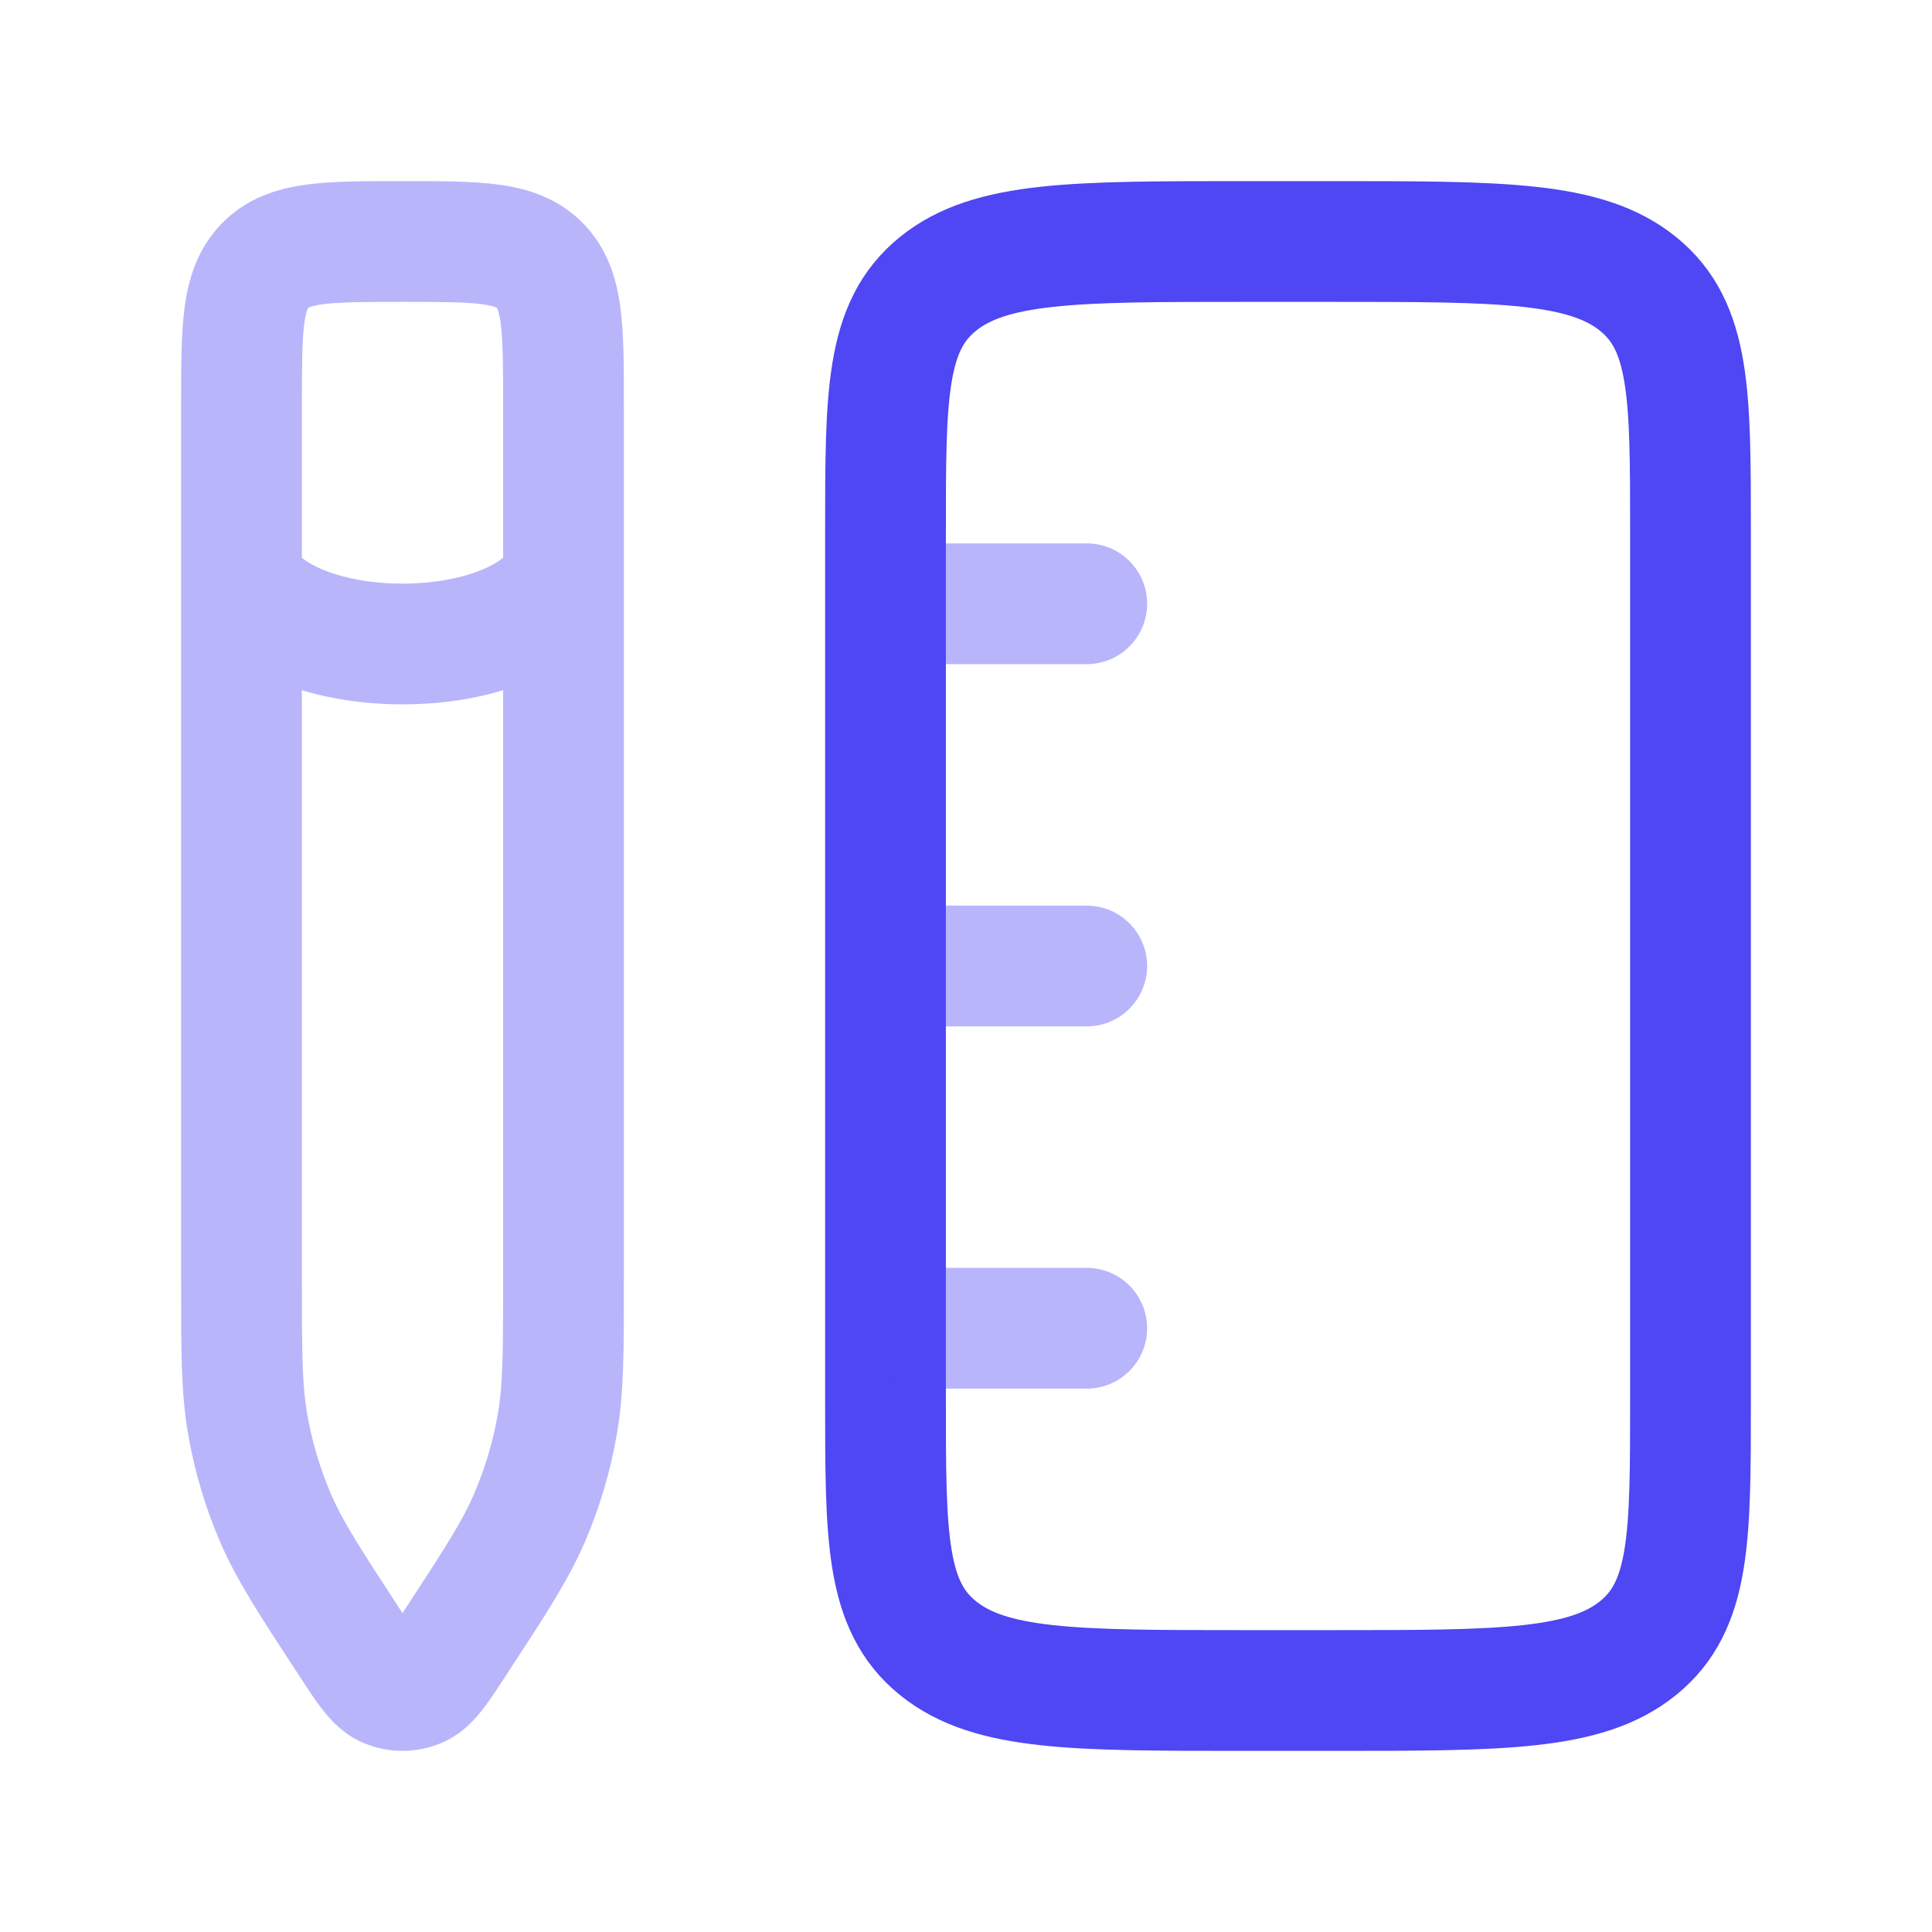
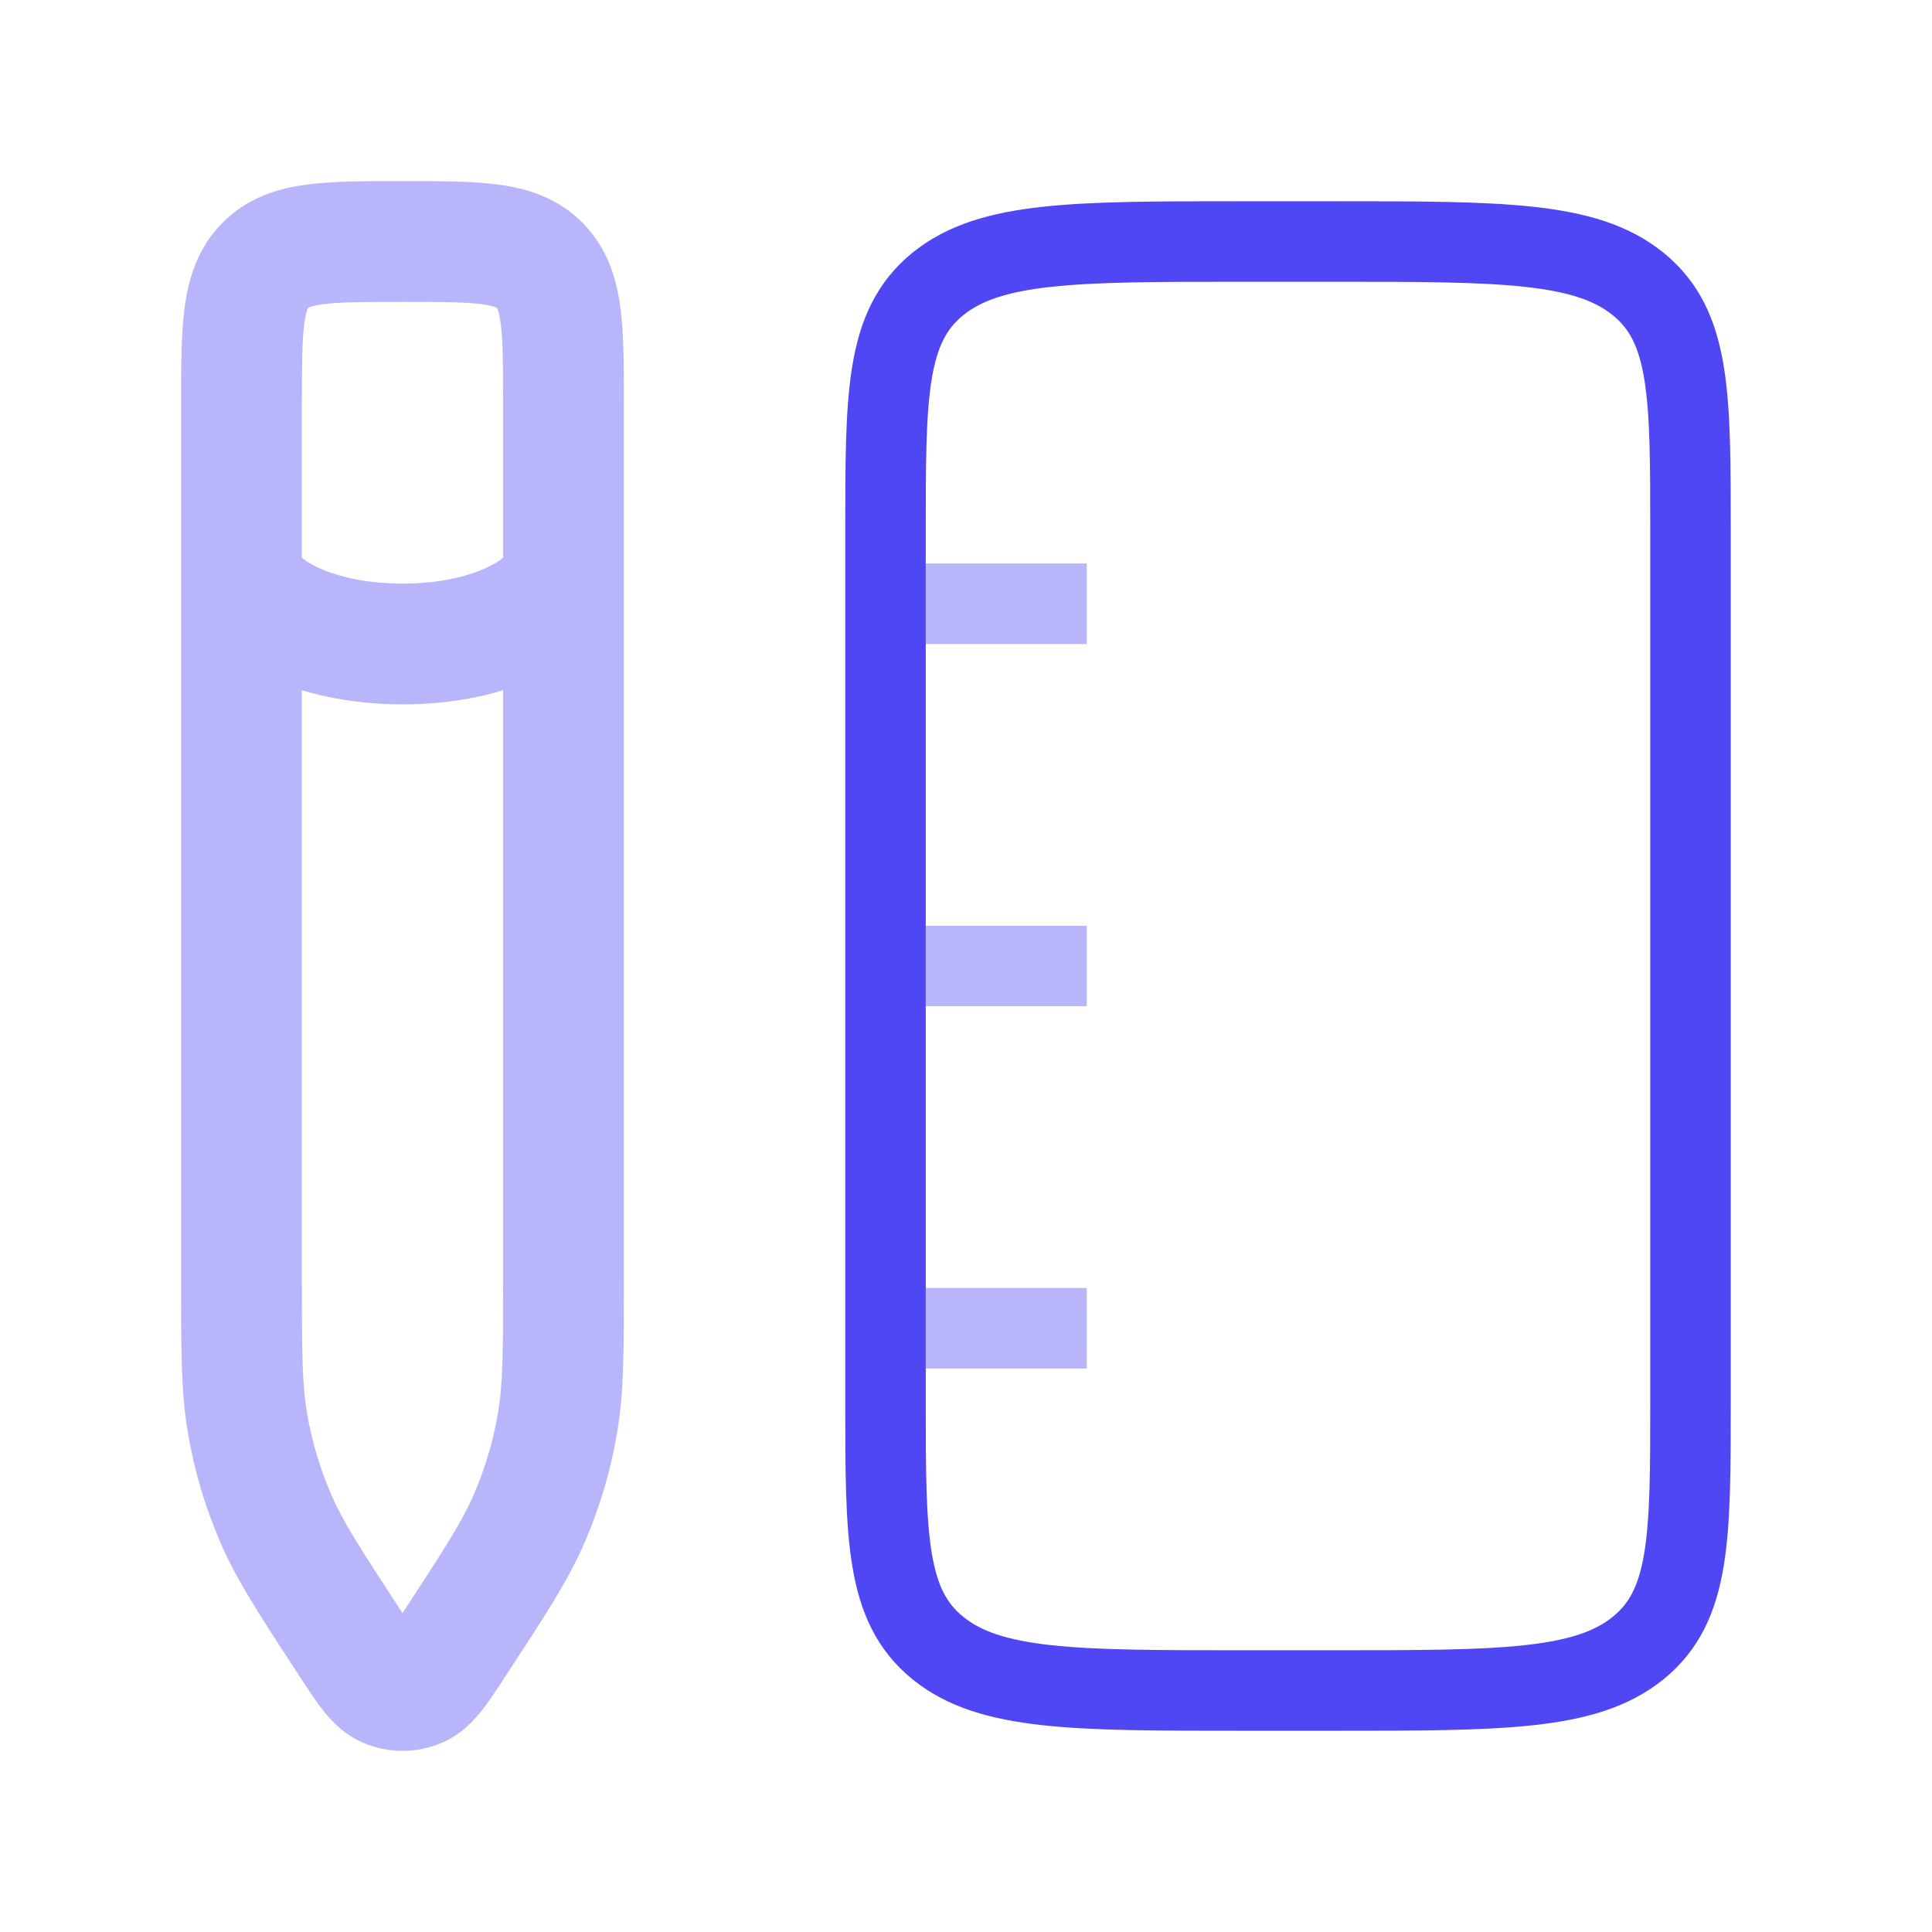
<svg xmlns="http://www.w3.org/2000/svg" width="24" height="24" viewBox="0 0 24 24" fill="none">
-   <path d="M21 17.4C21 19.097 21 19.946 20.349 20.473C19.698 21 18.651 21 16.556 21H15.444C13.349 21 12.302 21 11.651 20.473C11 19.946 11 19.097 11 17.4L11 6.6C11 4.903 11 4.054 11.651 3.527C12.302 3 13.349 3 15.444 3L16.556 3C18.651 3 19.698 3 20.349 3.527C21 4.054 21 4.903 21 6.6L21 17.4Z" stroke="#4F46F4" stroke-width="1.5" stroke-linejoin="round" />
-   <path opacity="0.4" d="M11.5 16.5L13.5 16.5" stroke="#4F46F4" stroke-width="1.5" stroke-linecap="round" stroke-linejoin="round" />
-   <path opacity="0.4" d="M11.5 12L13.5 12" stroke="#4F46F4" stroke-width="1.5" stroke-linecap="round" stroke-linejoin="round" />
-   <path opacity="0.4" d="M11.5 7.5L13.5 7.5" stroke="#4F46F4" stroke-width="1.5" stroke-linecap="round" stroke-linejoin="round" />
+   <path d="M21 17.4C21 19.097 21 19.946 20.349 20.473C19.698 21 18.651 21 16.556 21H15.444C13.349 21 12.302 21 11.651 20.473C11 19.946 11 19.097 11 17.4L11 6.6C11 4.903 11 4.054 11.651 3.527C12.302 3 13.349 3 15.444 3L16.556 3C18.651 3 19.698 3 20.349 3.527C21 4.054 21 4.903 21 6.6L21 17.4Z" stroke="#4F46F4" strokeWidth="1.5" strokeLinejoin="round" />
+   <path opacity="0.4" d="M11.5 16.5L13.5 16.5" stroke="#4F46F4" strokeWidth="1.5" strokeLinecap="round" strokeLinejoin="round" />
+   <path opacity="0.4" d="M11.5 12L13.5 12" stroke="#4F46F4" strokeWidth="1.5" strokeLinecap="round" strokeLinejoin="round" />
+   <path opacity="0.4" d="M11.5 7.5L13.5 7.5" stroke="#4F46F4" strokeWidth="1.5" strokeLinecap="round" strokeLinejoin="round" />
  <path opacity="0.4" d="M5.663 20.395L5.035 19.985L5.663 20.395ZM5.195 20.96L5.492 21.648L5.195 20.96ZM4.337 20.395L3.71 20.806L4.337 20.395ZM4.805 20.96L4.508 21.648L4.805 20.96ZM3 15.888H2.25H3ZM3.076 17.688L3.815 17.56L3.076 17.688ZM3.422 18.855L2.733 19.151H2.733L3.422 18.855ZM7 15.888H6.25H7ZM6.924 17.688L6.185 17.56L6.924 17.688ZM6.578 18.855L5.889 18.558H5.889L6.578 18.855ZM7 5.041L7.75 5.041L7 5.041ZM3 5.041H3.75H3ZM7 5.041H6.25L6.25 15.888H7H7.75L7.75 5.041L7 5.041ZM3 15.888H3.75L3.75 5.041H3H2.25L2.25 15.888H3ZM5.663 20.395L5.035 19.985C4.979 20.071 4.934 20.139 4.895 20.196C4.856 20.254 4.829 20.292 4.809 20.317C4.763 20.376 4.795 20.315 4.898 20.271L5.195 20.96L5.492 21.648C5.733 21.544 5.889 21.37 5.987 21.246C6.085 21.122 6.188 20.962 6.29 20.806L5.663 20.395ZM4.337 20.395L3.71 20.806C3.812 20.962 3.915 21.122 4.013 21.246C4.111 21.37 4.267 21.544 4.508 21.648L4.805 20.96L5.102 20.271C5.205 20.315 5.237 20.376 5.191 20.317C5.171 20.292 5.144 20.254 5.105 20.196C5.066 20.139 5.021 20.071 4.965 19.985L4.337 20.395ZM5.195 20.96L4.898 20.271C4.963 20.243 5.037 20.243 5.102 20.271L4.805 20.96L4.508 21.648C4.822 21.784 5.178 21.784 5.492 21.648L5.195 20.96ZM3 15.888H2.25C2.25 16.77 2.247 17.299 2.337 17.815L3.076 17.688L3.815 17.56C3.753 17.199 3.75 16.82 3.75 15.888H3ZM4.337 20.395L4.965 19.985C4.458 19.209 4.255 18.893 4.111 18.558L3.422 18.855L2.733 19.151C2.94 19.632 3.23 20.072 3.71 20.806L4.337 20.395ZM3.076 17.688L2.337 17.815C2.416 18.275 2.549 18.723 2.733 19.151L3.422 18.855L4.111 18.558C3.974 18.239 3.874 17.904 3.815 17.56L3.076 17.688ZM7 15.888H6.25C6.25 16.82 6.247 17.199 6.185 17.56L6.924 17.688L7.663 17.815C7.753 17.299 7.75 16.77 7.75 15.888H7ZM5.663 20.395L6.29 20.806C6.77 20.072 7.06 19.632 7.267 19.151L6.578 18.855L5.889 18.558C5.745 18.893 5.542 19.209 5.035 19.985L5.663 20.395ZM6.924 17.688L6.185 17.56C6.126 17.904 6.026 18.239 5.889 18.558L6.578 18.855L7.267 19.151C7.451 18.723 7.584 18.275 7.663 17.815L6.924 17.688ZM5 3V3.75C5.493 3.75 5.786 3.752 5.995 3.78C6.091 3.794 6.138 3.809 6.159 3.818C6.164 3.82 6.167 3.821 6.169 3.822C6.171 3.823 6.171 3.824 6.171 3.824C6.171 3.824 6.171 3.823 6.171 3.823C6.171 3.823 6.171 3.823 6.171 3.824L6.707 3.299L7.243 2.774C6.934 2.459 6.558 2.343 6.199 2.294C5.864 2.248 5.45 2.25 5 2.25V3ZM7 5.041L7.75 5.041C7.75 4.581 7.752 4.162 7.707 3.823C7.66 3.465 7.549 3.087 7.243 2.774L6.707 3.299L6.171 3.824C6.172 3.825 6.172 3.825 6.173 3.825C6.173 3.826 6.176 3.831 6.181 3.842C6.191 3.867 6.207 3.919 6.22 4.019C6.248 4.237 6.25 4.539 6.25 5.041H7ZM5 3V2.25C4.55 2.25 4.136 2.248 3.801 2.294C3.442 2.343 3.066 2.459 2.757 2.774L3.293 3.299L3.829 3.824C3.829 3.823 3.829 3.823 3.829 3.823C3.829 3.823 3.829 3.824 3.829 3.824C3.829 3.824 3.829 3.823 3.831 3.822C3.833 3.821 3.836 3.82 3.841 3.818C3.862 3.809 3.909 3.794 4.005 3.78C4.214 3.752 4.507 3.75 5 3.75V3ZM3 5.041H3.75C3.75 4.539 3.752 4.237 3.78 4.019C3.793 3.919 3.809 3.867 3.819 3.842C3.824 3.831 3.827 3.826 3.827 3.825C3.828 3.825 3.828 3.825 3.829 3.824L3.293 3.299L2.757 2.774C2.451 3.087 2.34 3.465 2.293 3.823C2.248 4.162 2.25 4.581 2.25 5.041H3ZM7 7H6.25C6.25 6.839 6.361 6.895 6.079 7.036C5.841 7.155 5.461 7.25 5 7.25V8V8.75C5.643 8.75 6.263 8.621 6.75 8.378C7.191 8.157 7.75 7.713 7.75 7H7ZM5 8V7.25C4.539 7.25 4.159 7.155 3.921 7.036C3.639 6.895 3.75 6.839 3.75 7H3H2.25C2.25 7.713 2.809 8.157 3.25 8.378C3.737 8.621 4.357 8.75 5 8.75V8Z" fill="#4F46F4" />
</svg>
